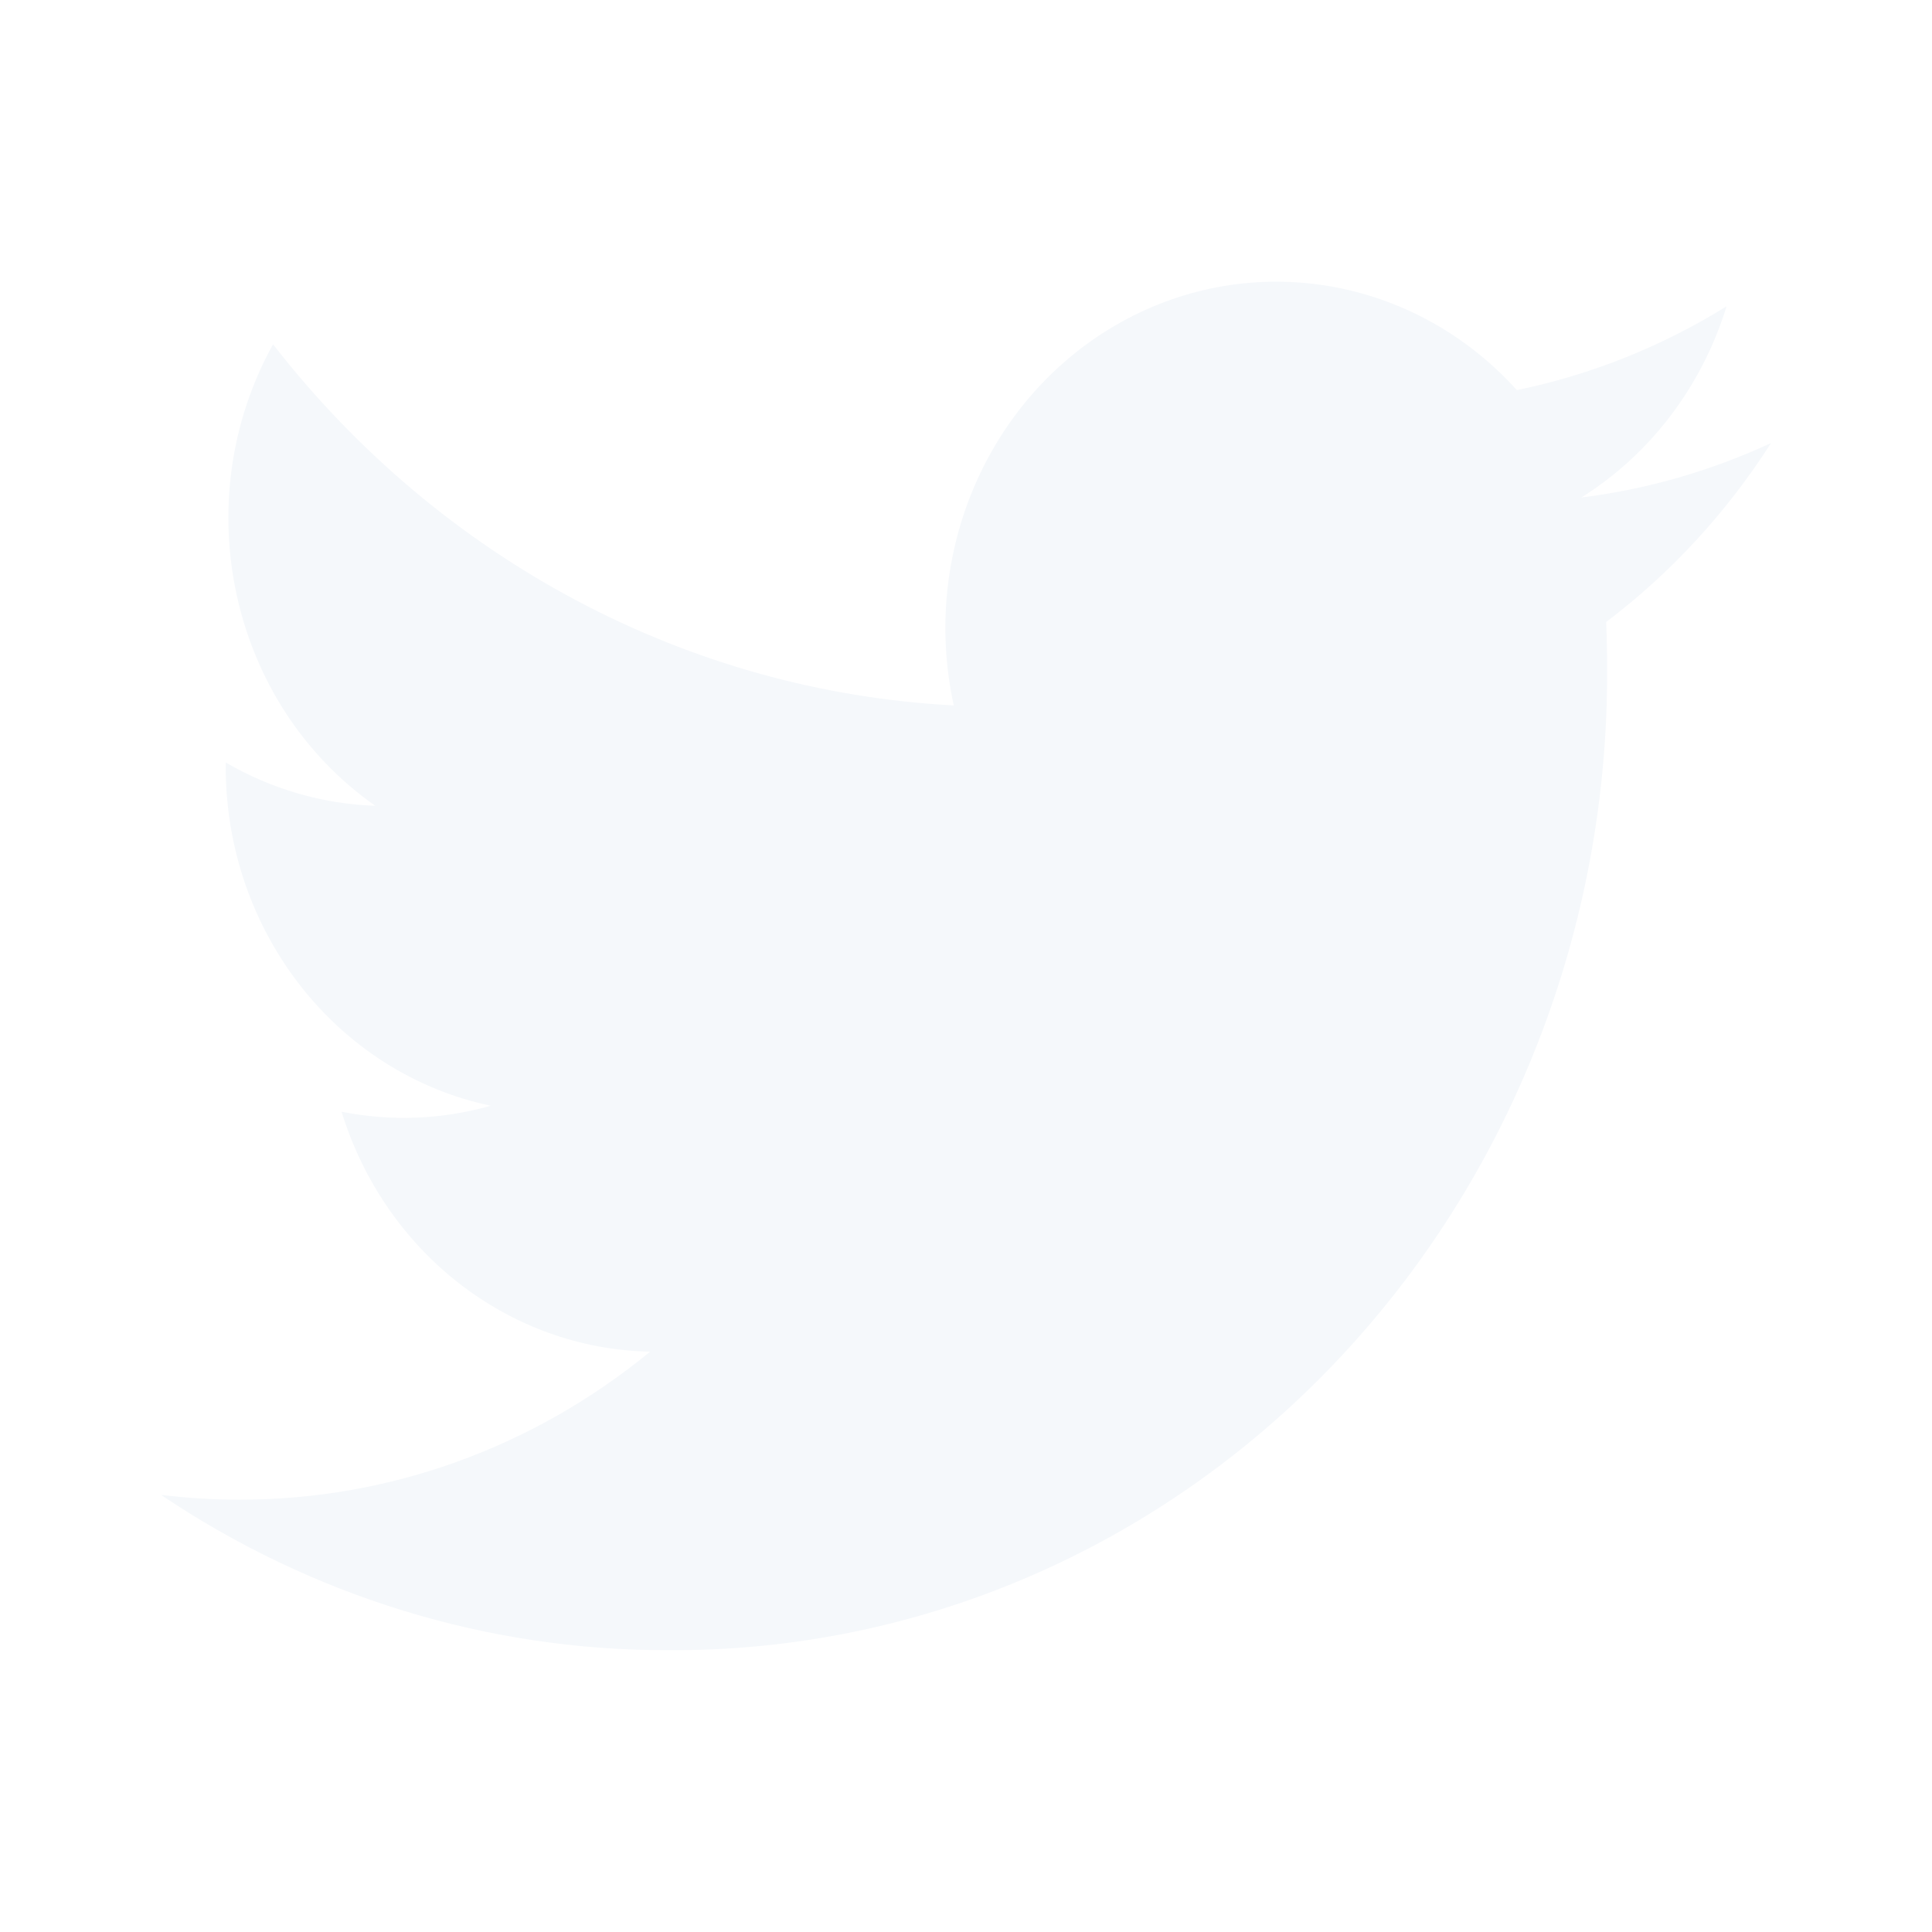
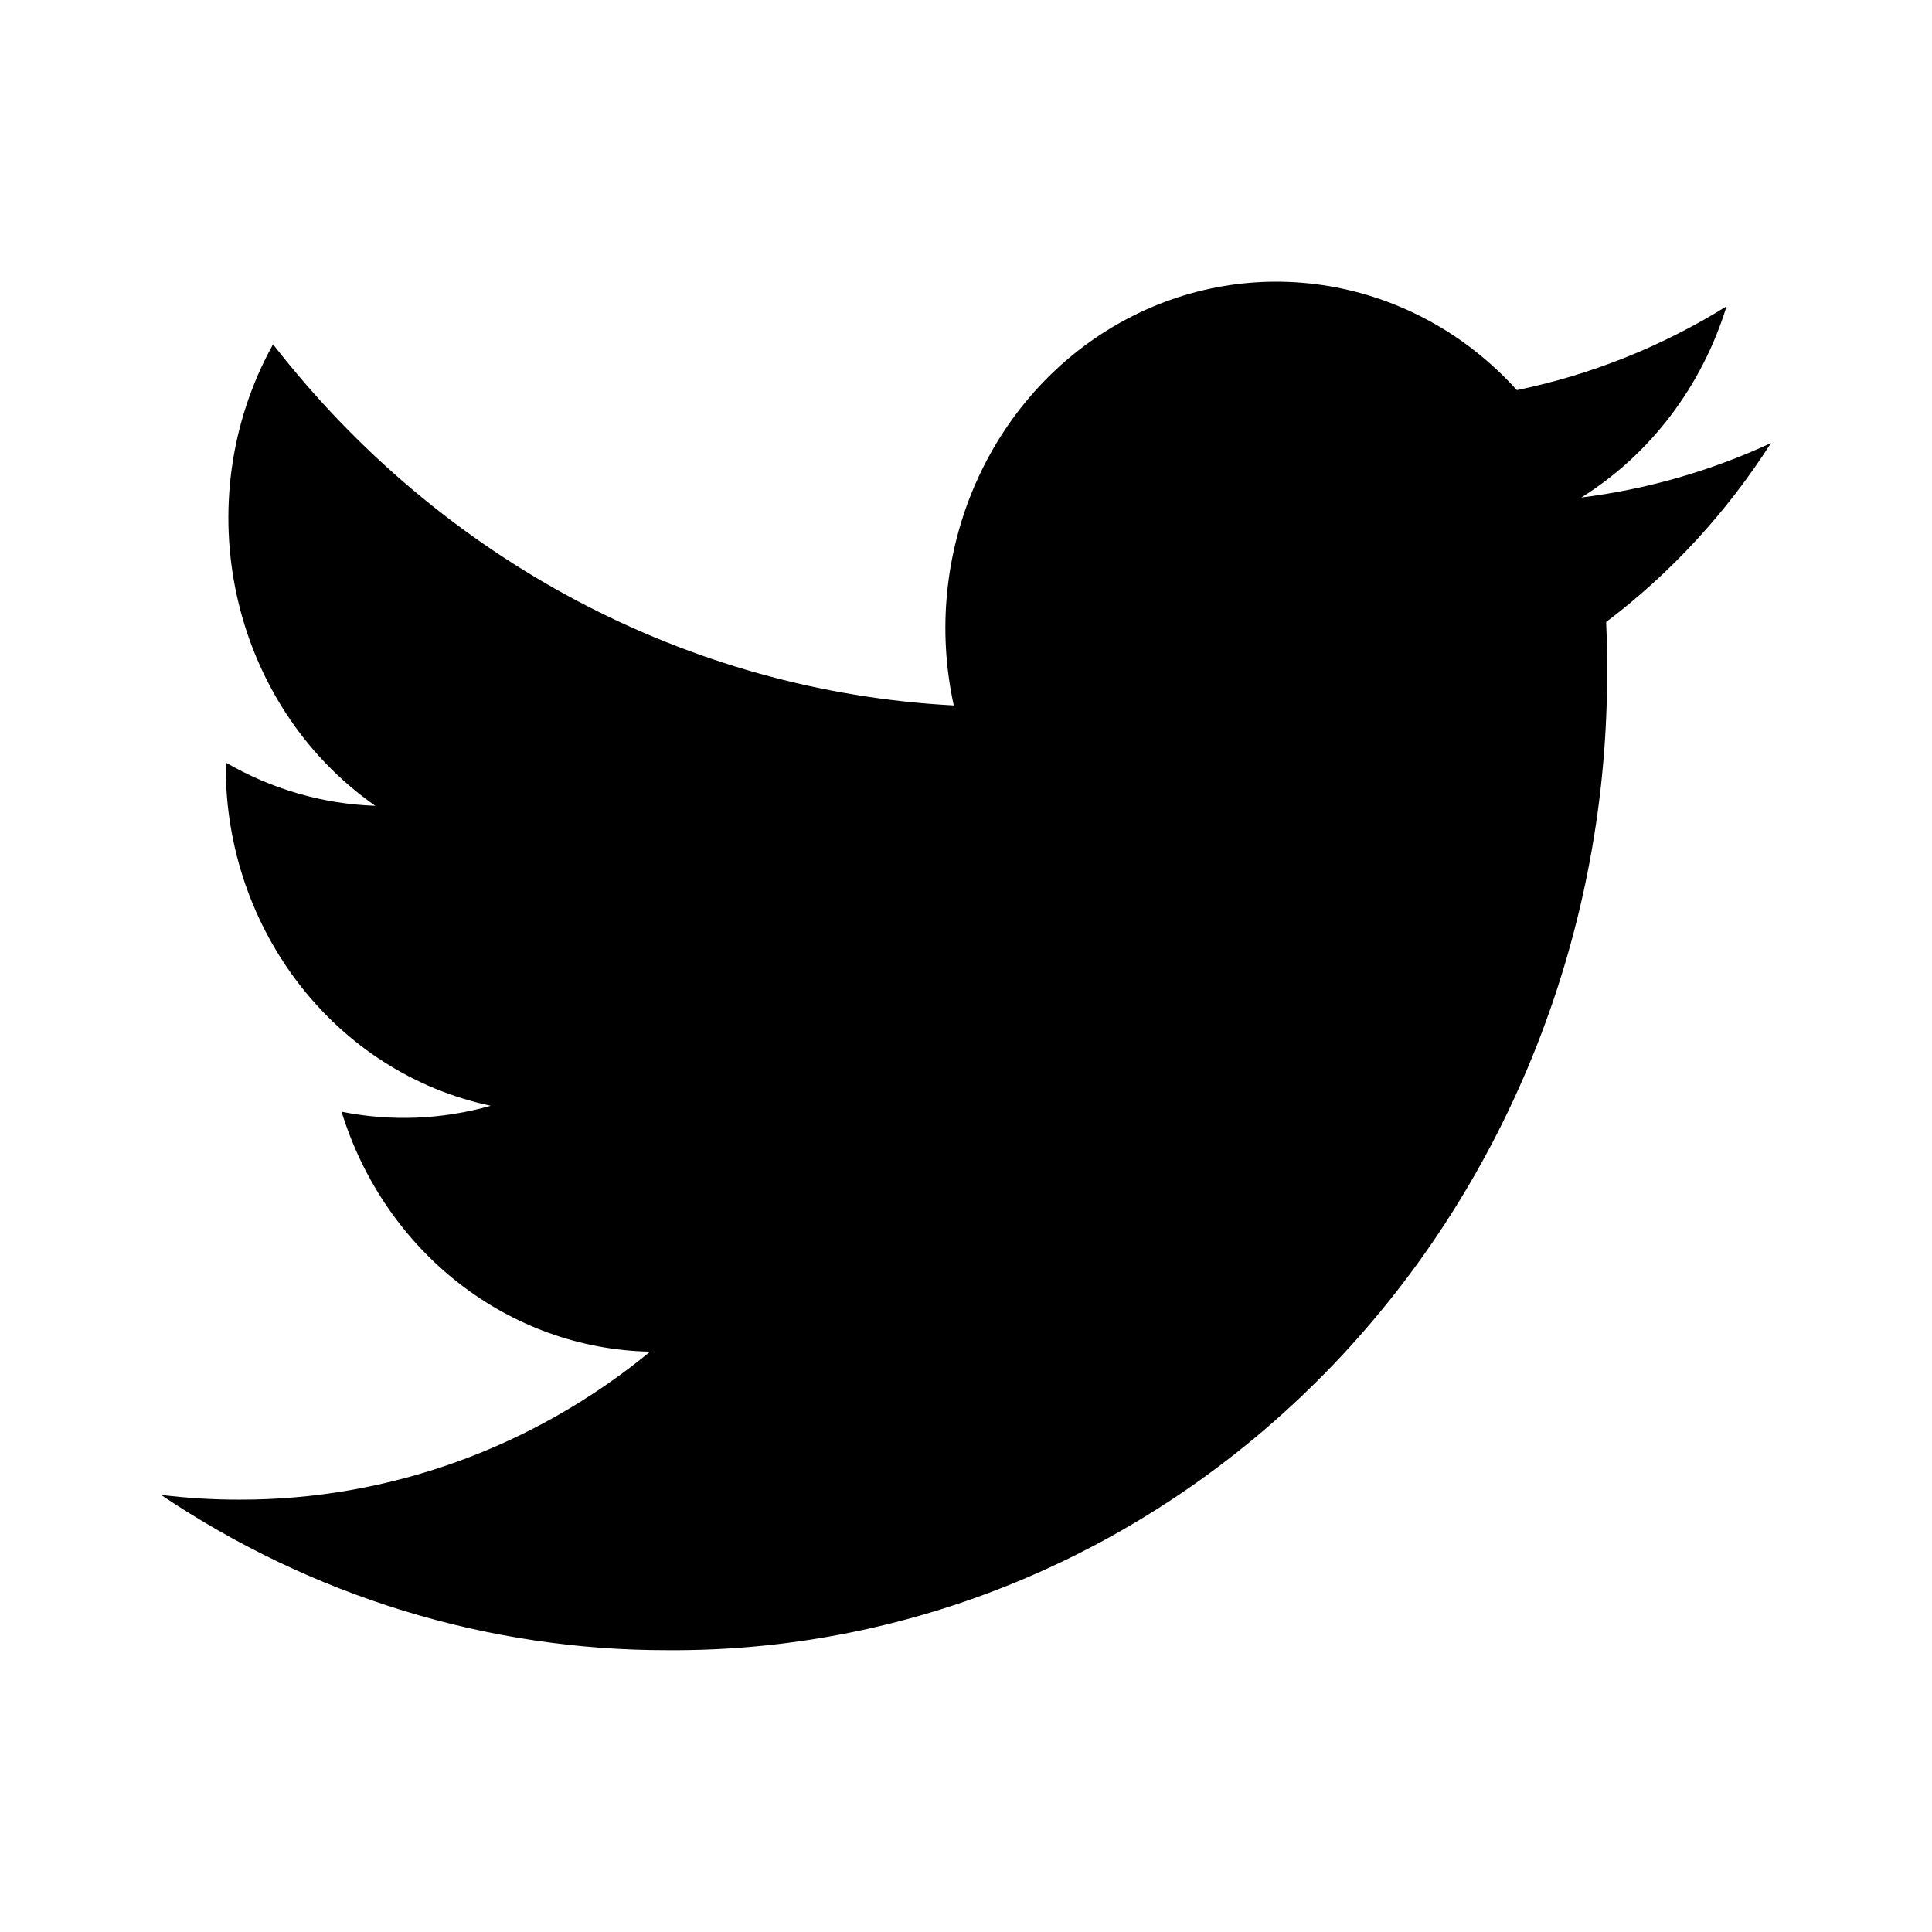
- <svg xmlns="http://www.w3.org/2000/svg" width="24" height="24" viewBox="0 0 24 24" fill="none">
-   <path d="M19.644 6.18C20.501 5.644 21.142 4.799 21.448 3.805C20.643 4.305 19.762 4.657 18.843 4.846C17.569 3.436 15.55 3.093 13.915 4.008C12.28 4.924 11.434 6.872 11.848 8.763C8.549 8.59 5.475 6.959 3.392 4.277C2.305 6.239 2.86 8.748 4.662 10.01C4.01 9.988 3.373 9.803 2.804 9.472C2.804 9.49 2.804 9.508 2.804 9.526C2.804 11.57 4.181 13.331 6.096 13.736C5.492 13.908 4.858 13.933 4.243 13.81C4.782 15.558 6.321 16.756 8.076 16.791C6.623 17.985 4.828 18.632 2.98 18.629C2.653 18.63 2.325 18.61 2 18.57C3.876 19.832 6.06 20.502 8.29 20.499C11.393 20.521 14.375 19.241 16.569 16.945C18.763 14.649 19.986 11.529 19.964 8.282C19.964 8.096 19.96 7.911 19.952 7.727C20.756 7.119 21.449 6.366 22 5.504C21.251 5.851 20.457 6.079 19.644 6.18Z" fill="#F5F8FB" />
+ <svg xmlns="http://www.w3.org/2000/svg" width="24" height="24" viewBox="0 0 24 24" fill="currentColor">
+   <path d="M19.644 6.18C20.501 5.644 21.142 4.799 21.448 3.805C20.643 4.305 19.762 4.657 18.843 4.846C17.569 3.436 15.55 3.093 13.915 4.008C12.28 4.924 11.434 6.872 11.848 8.763C8.549 8.59 5.475 6.959 3.392 4.277C2.305 6.239 2.86 8.748 4.662 10.01C4.01 9.988 3.373 9.803 2.804 9.472C2.804 9.49 2.804 9.508 2.804 9.526C2.804 11.57 4.181 13.331 6.096 13.736C5.492 13.908 4.858 13.933 4.243 13.81C4.782 15.558 6.321 16.756 8.076 16.791C6.623 17.985 4.828 18.632 2.98 18.629C2.653 18.63 2.325 18.61 2 18.57C3.876 19.832 6.06 20.502 8.29 20.499C11.393 20.521 14.375 19.241 16.569 16.945C18.763 14.649 19.986 11.529 19.964 8.282C19.964 8.096 19.96 7.911 19.952 7.727C20.756 7.119 21.449 6.366 22 5.504C21.251 5.851 20.457 6.079 19.644 6.18Z" fill="currentColor" />
</svg>
